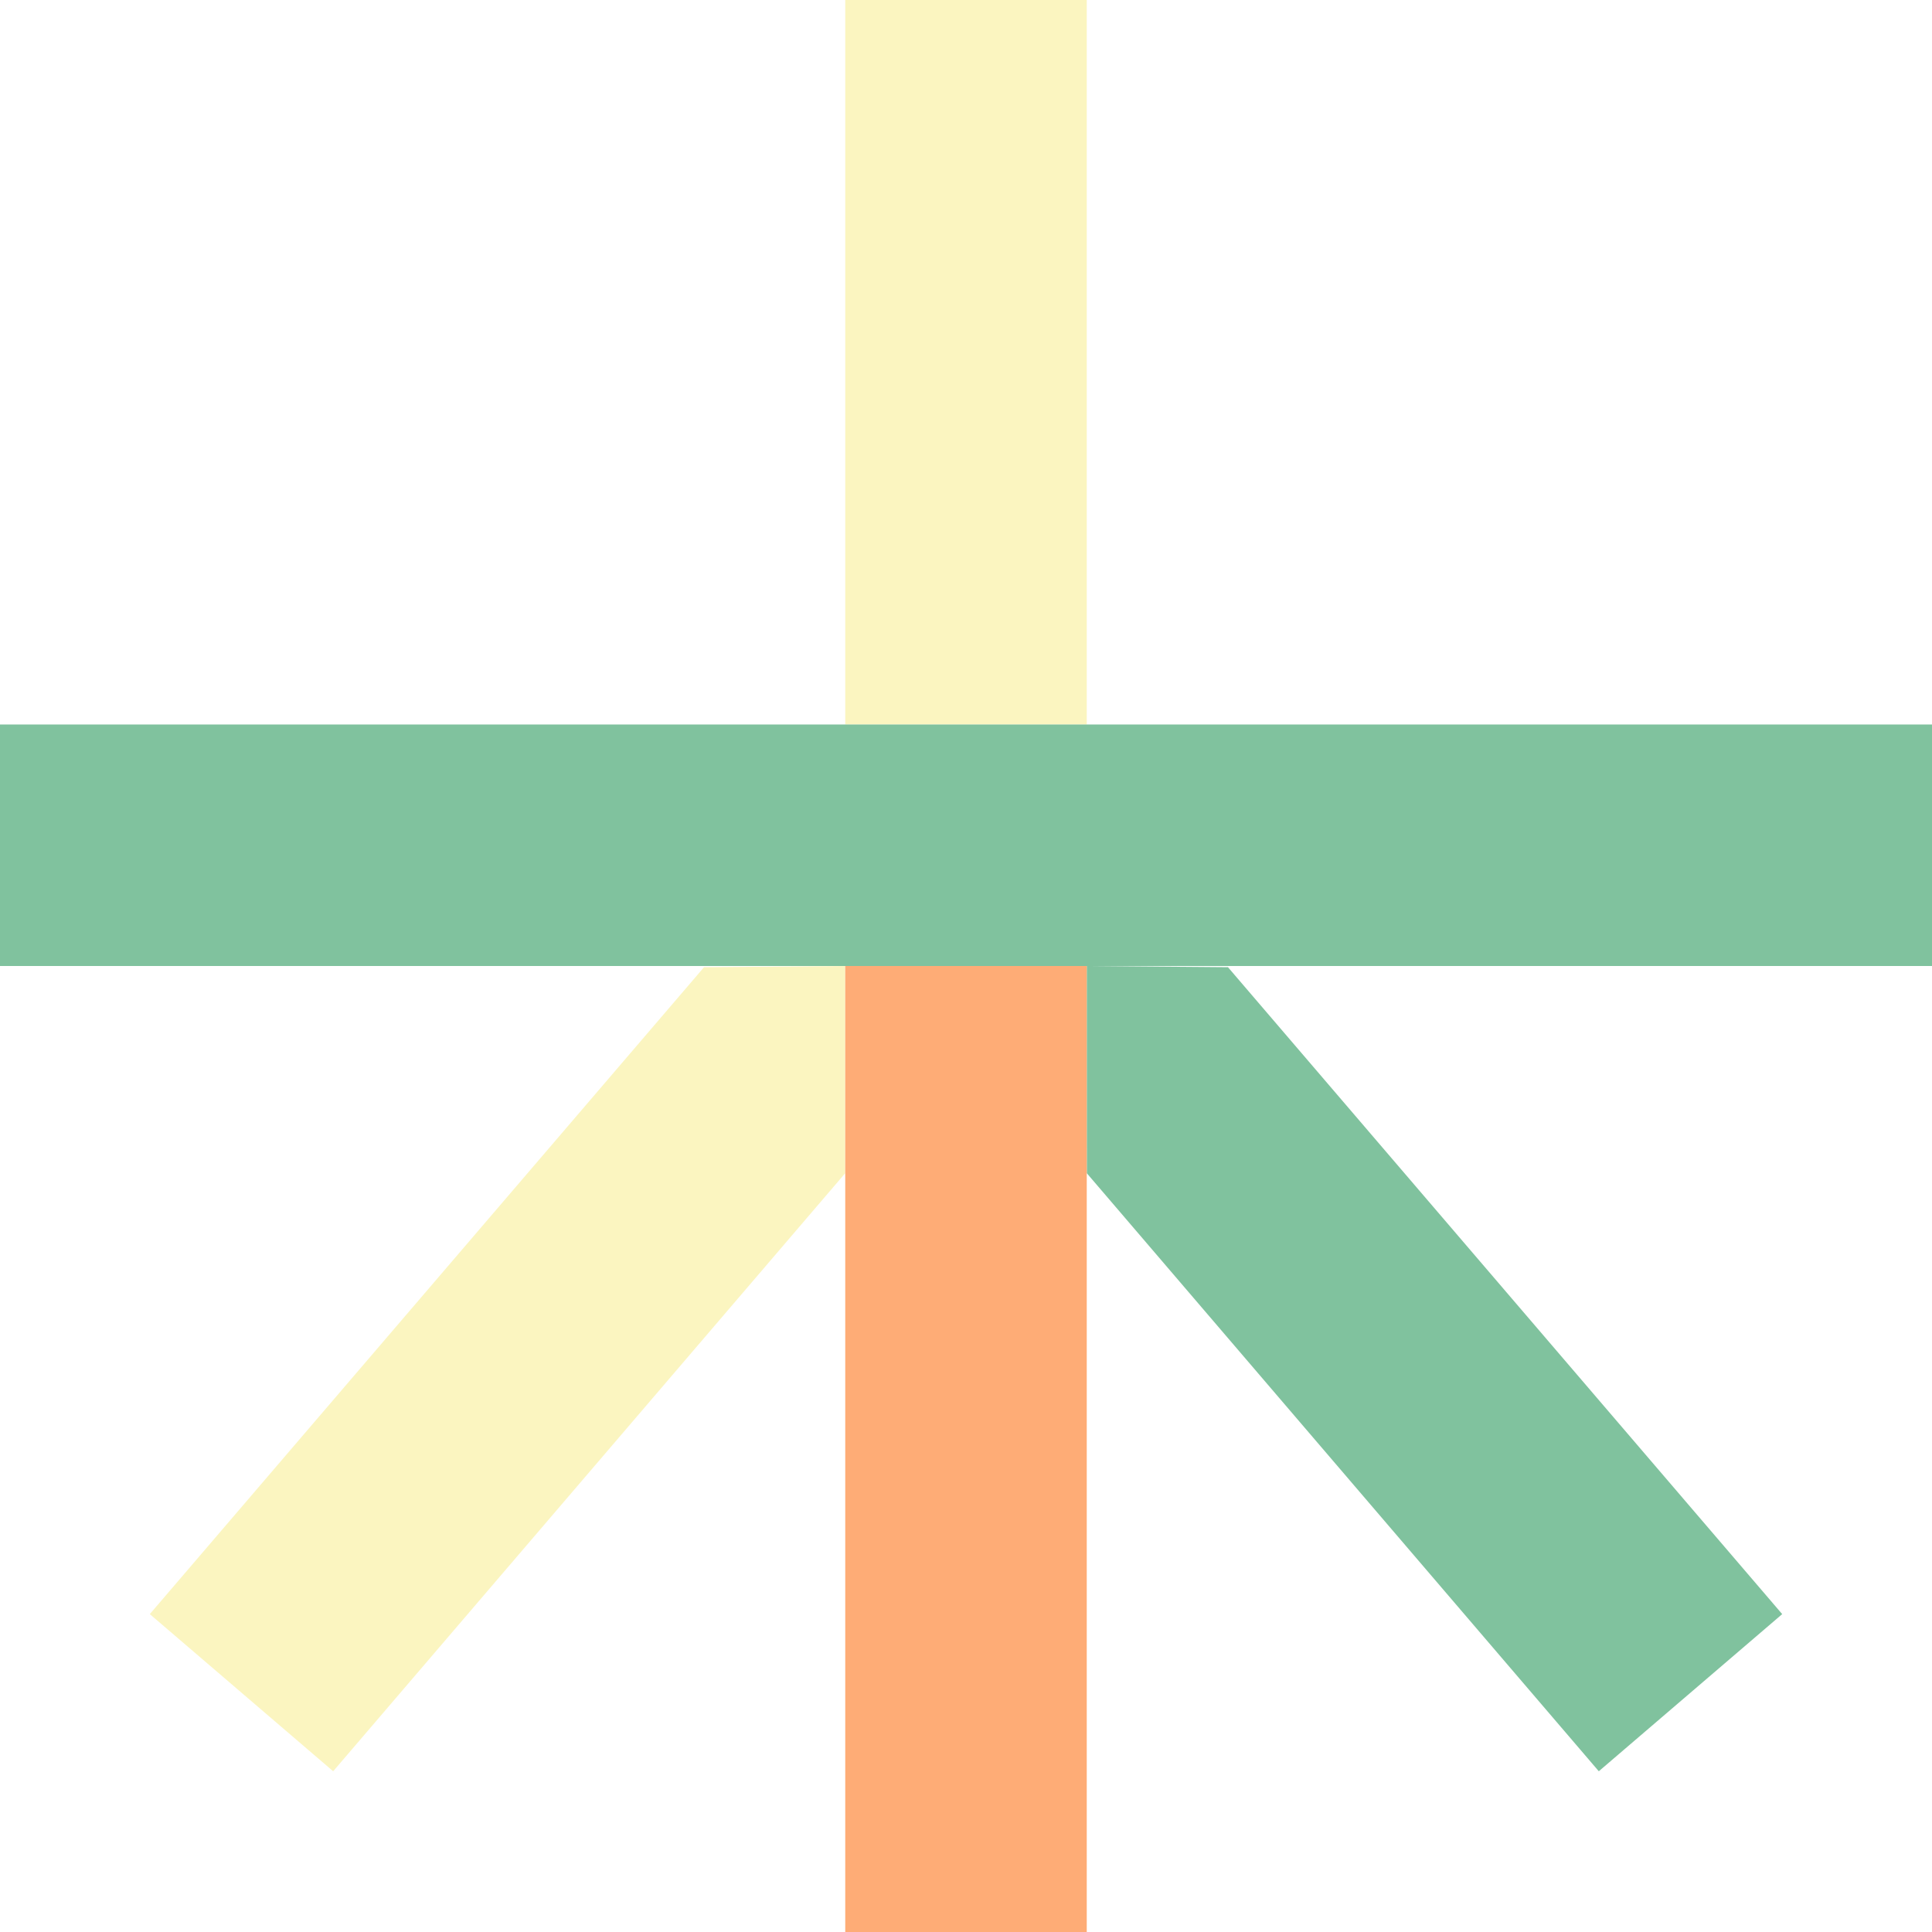
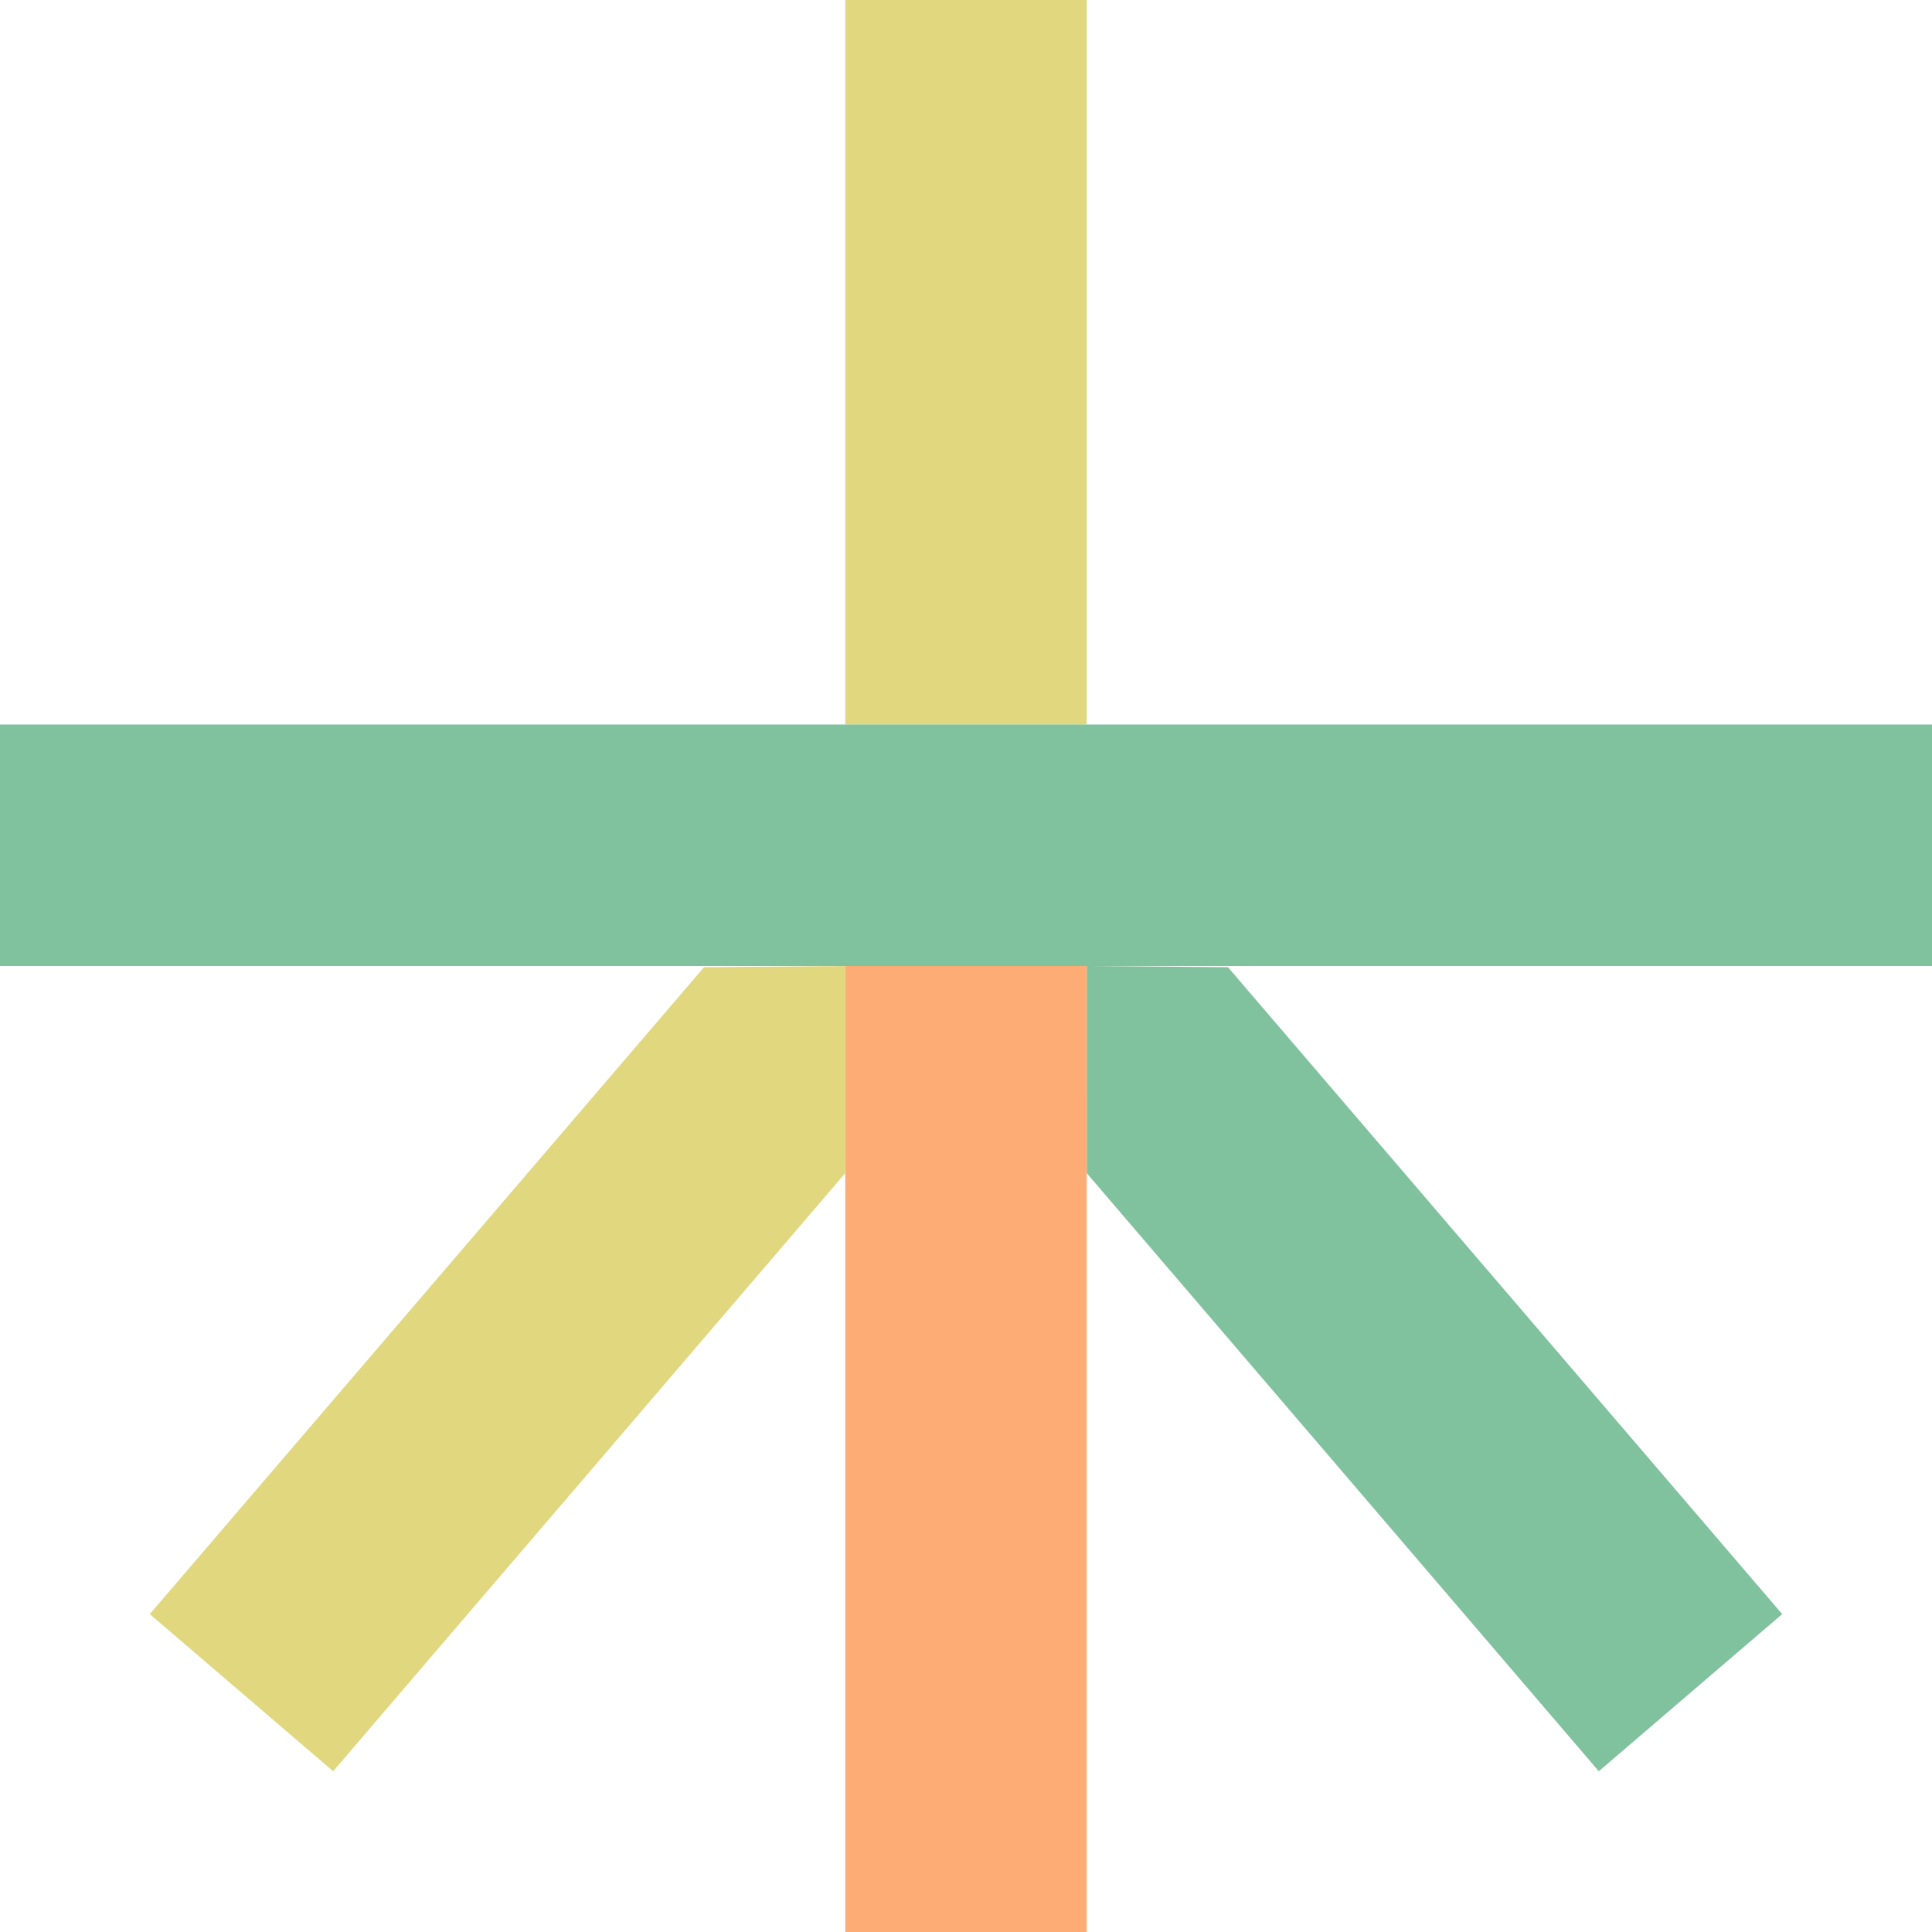
<svg xmlns="http://www.w3.org/2000/svg" width="80" height="80" viewBox="0 0 80 80">
  <g fill="none" fill-rule="evenodd">
-     <polygon fill="#FBF5C0" fill-rule="nonzero" points="28.797 0 28.795 8.58 7.593 33.344 0 26.837 22.949 .05" transform="translate(6.203 40)" />
+     <polygon fill="#E0D77E" fill-rule="nonzero" points="28.797 0 28.795 8.58 7.593 33.344 0 26.837 22.949 .05" transform="translate(6.203 40)" />
    <polygon fill="#80C29E" fill-rule="nonzero" points="0 0 .002 8.58 21.203 33.344 28.797 26.837 5.848 .05" transform="translate(45 40)" />
-     <rect width="10" height="30" fill="#FBF5C0" transform="translate(35)" />
+     <rect width="10" height="30" fill="#E0D77E" transform="translate(35)" />
    <rect width="10" height="40" fill="#FEAC76" transform="translate(35 40)" />
    <rect width="80" height="10" fill="#80C29E" transform="translate(0 30)" />
  </g>
</svg>
